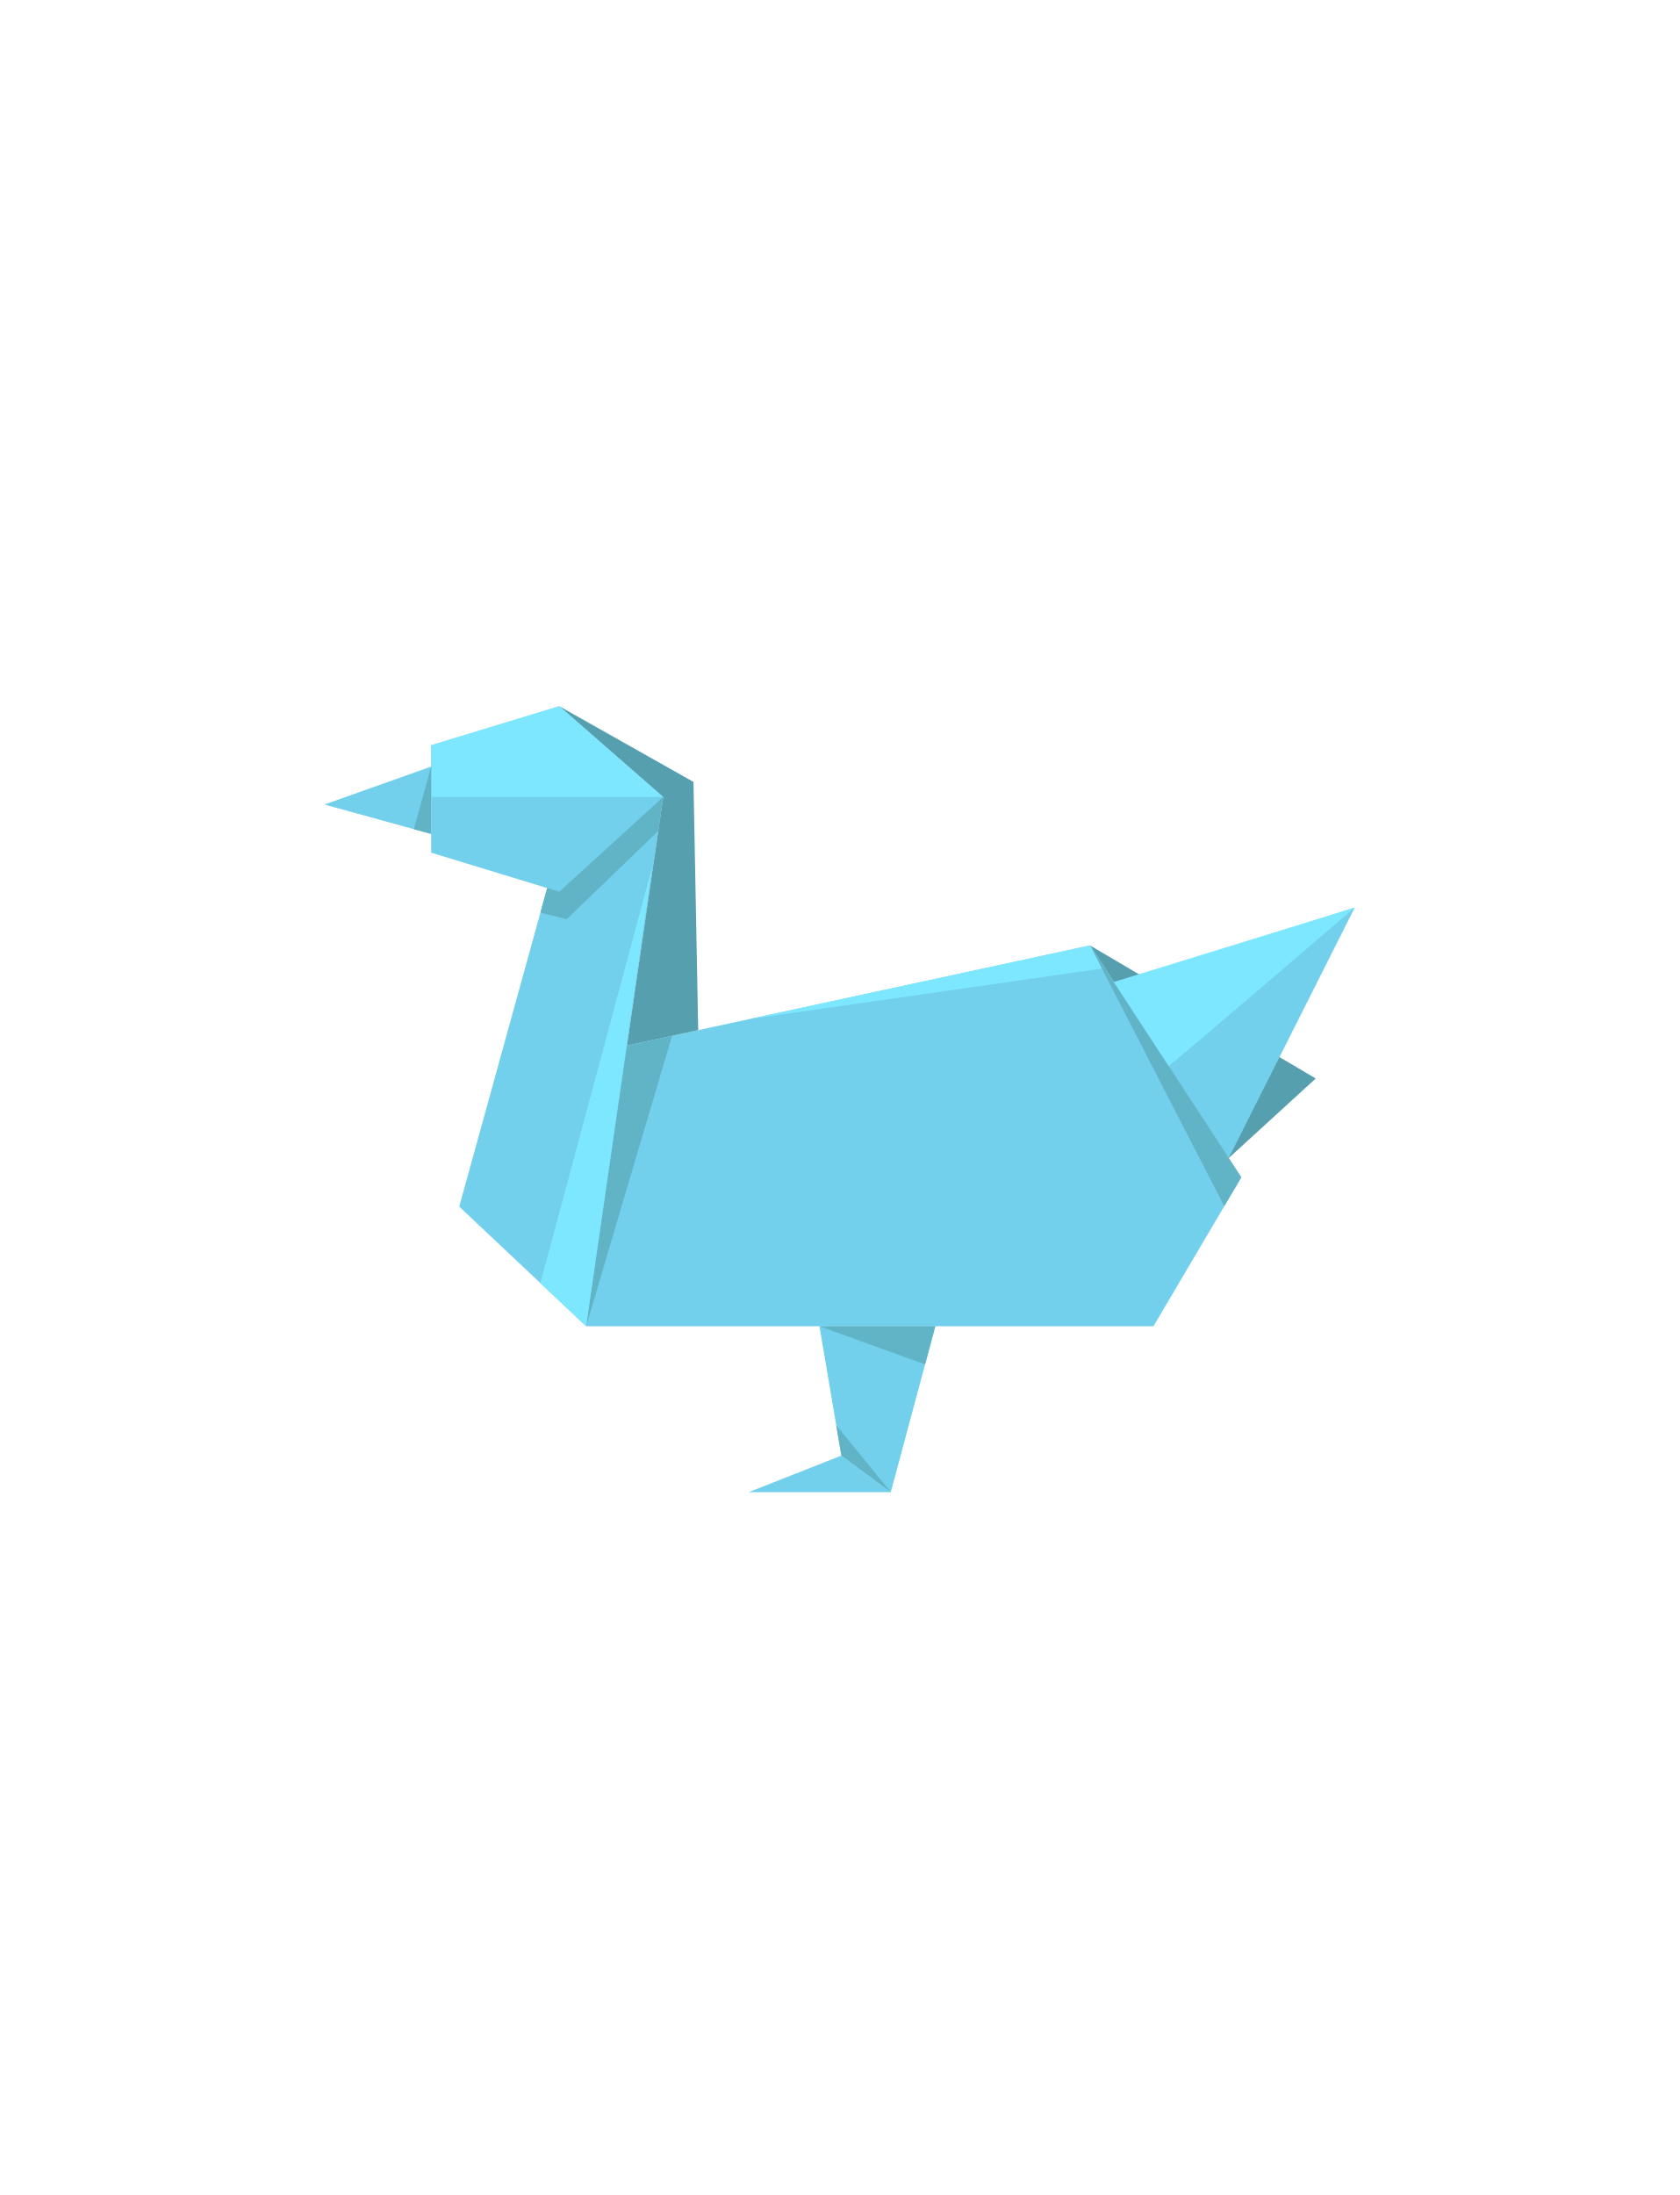
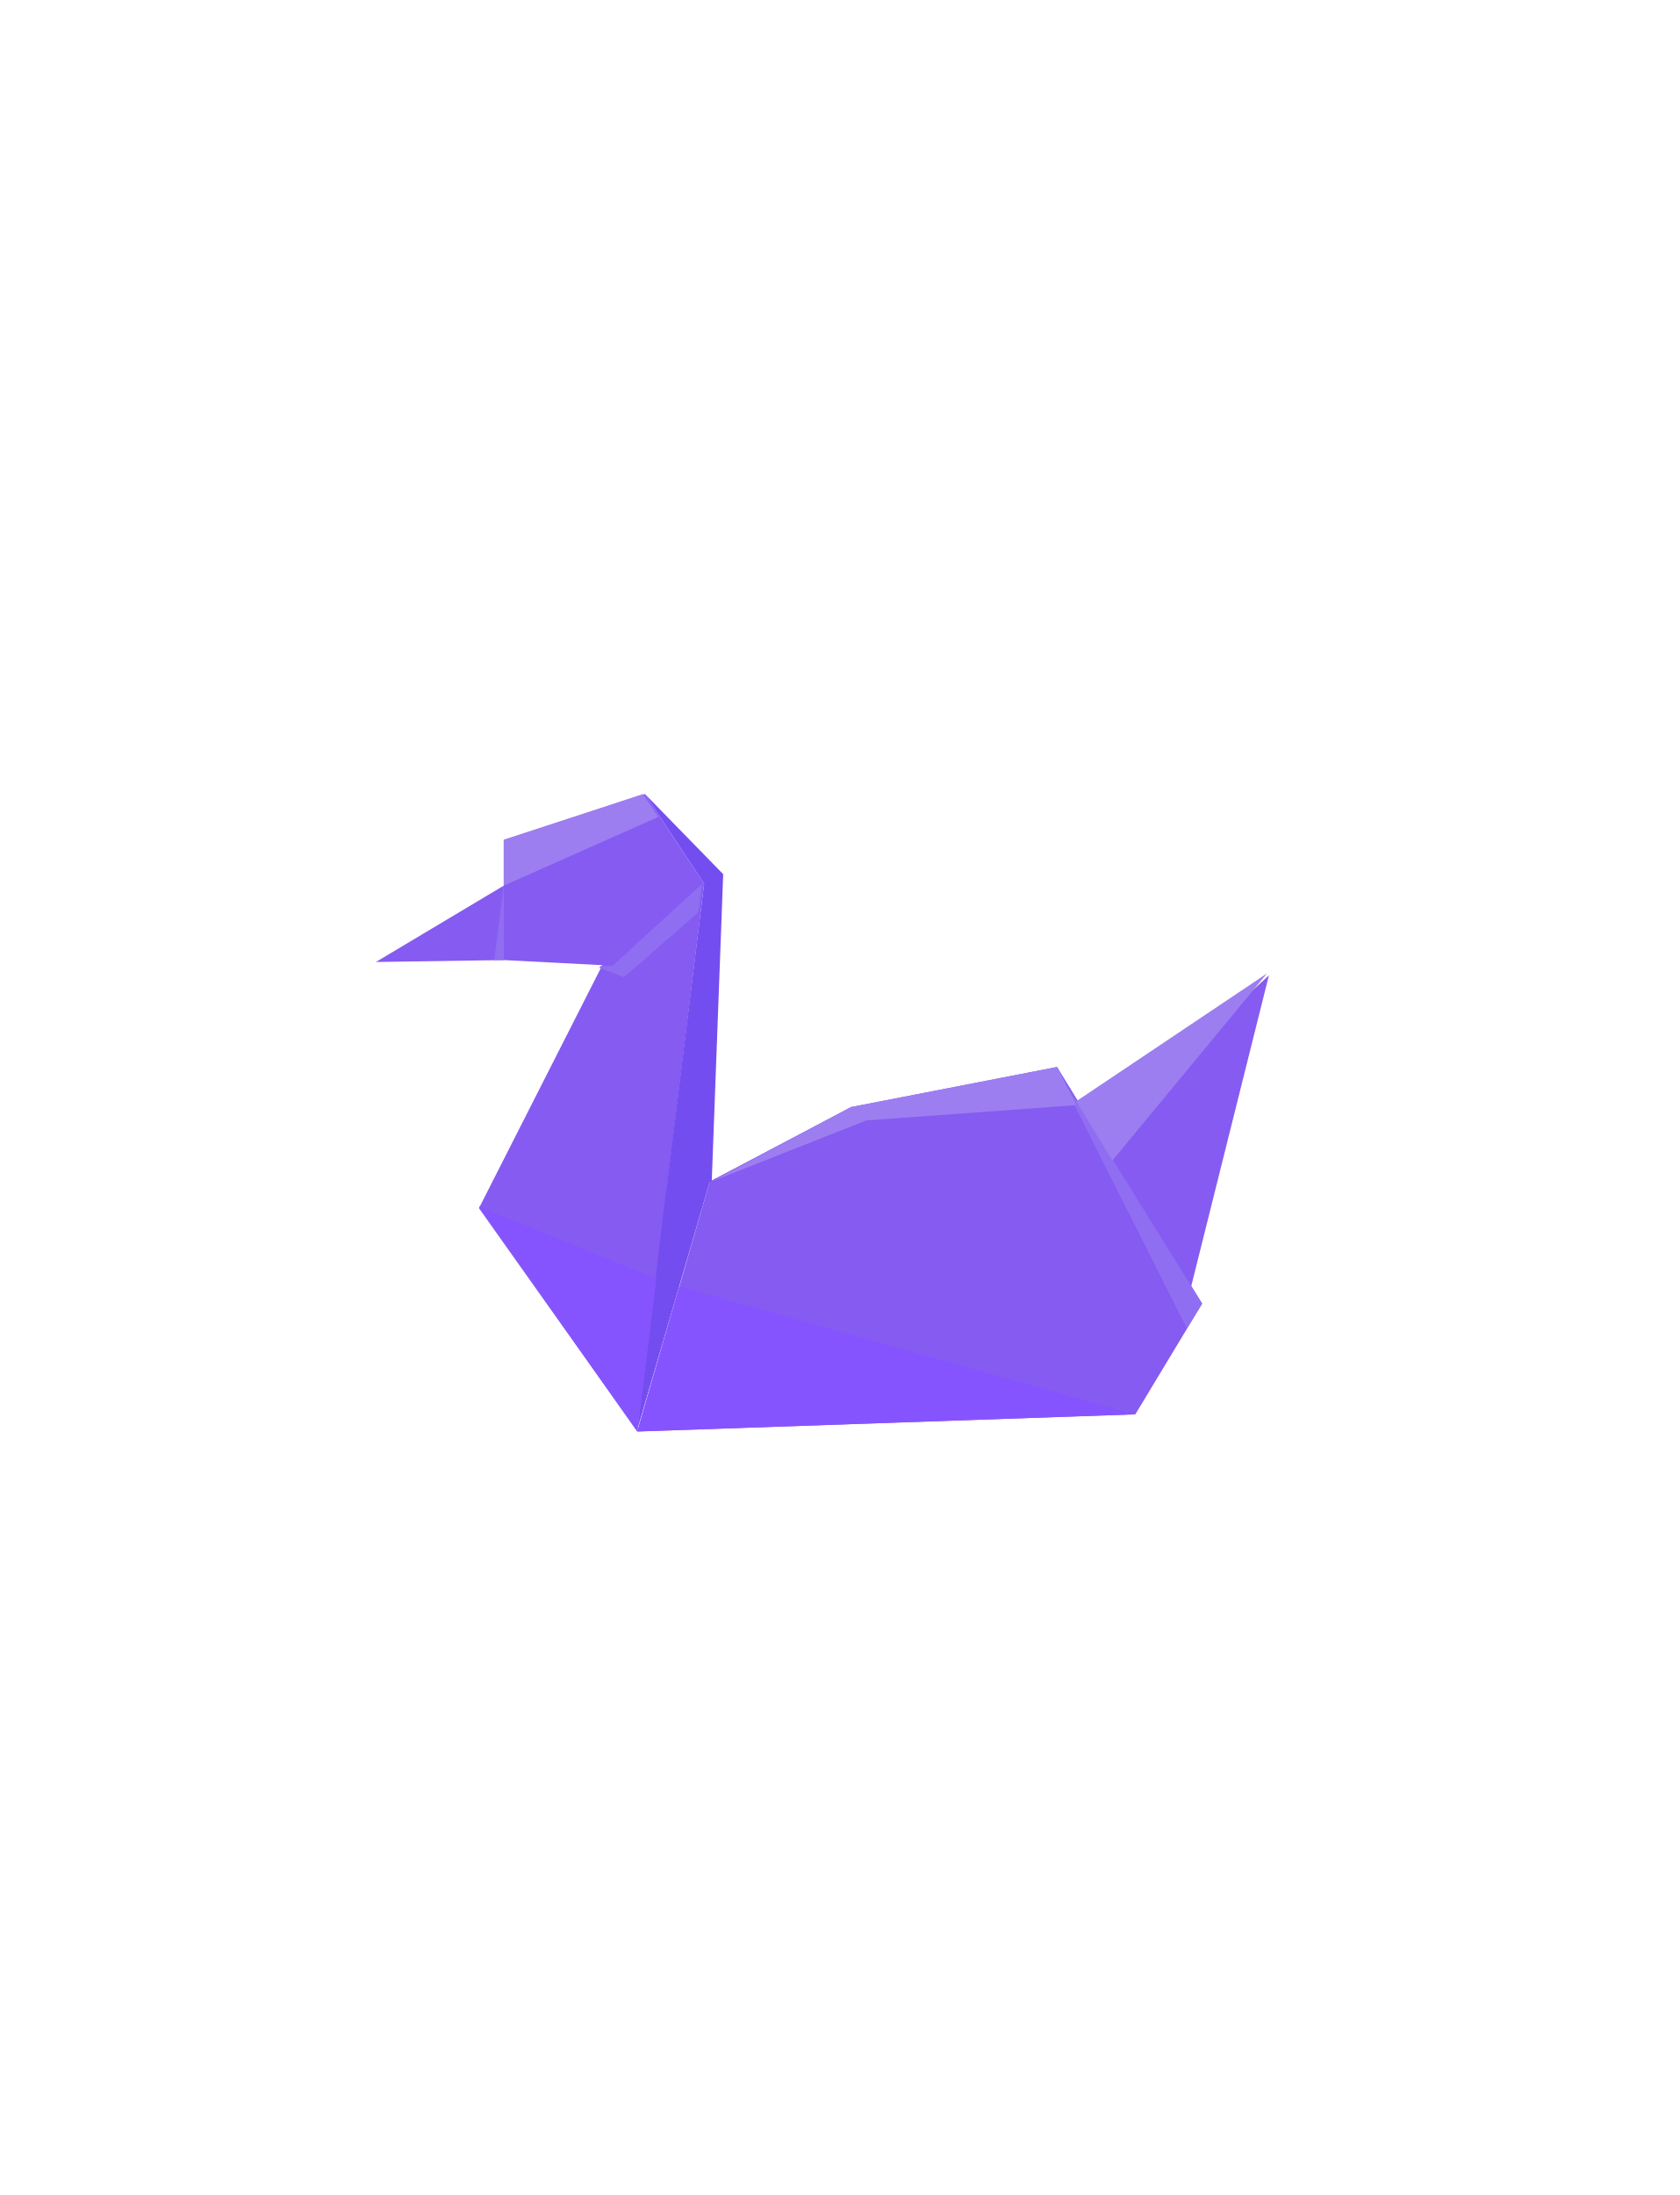
<svg xmlns="http://www.w3.org/2000/svg" width="88" height="115" viewBox="0 0 88 115" fill="none">
-   <path d="M57.124 49.533L68.954 56.503L64.394 60.672L57.124 49.533Z" fill="#569FAF" />
-   <path d="M34.757 41.756L30.717 69.483L24.067 63.216L28.677 46.526L31.485 42.243L34.757 41.756Z" fill="#72D0ED" />
-   <path d="M29.31 37L22.596 39.046V41.86V44.673L29.31 46.72L34.756 41.757L29.31 37Z" fill="#72D0ED" />
-   <path d="M30.717 69.483H60.45L65.054 61.682L57.125 49.533L32.571 54.84L30.717 69.483Z" fill="#72D0ED" />
-   <path d="M58.373 51.447C58.471 51.596 71 47.547 71 47.547L64.394 60.668L58.373 51.447Z" fill="#72D0ED" />
-   <path d="M42.944 69.483L44.095 76.261L46.684 78.178L49.018 69.483H42.944Z" fill="#72D0ED" />
-   <path d="M39.235 78.178H46.684L44.095 76.261L39.235 78.178Z" fill="#72D0ED" />
-   <path d="M29.31 37L36.343 40.965L36.591 53.971L32.858 54.778L34.756 41.757L29.31 37Z" fill="#569FAF" />
-   <path d="M34.756 41.757H22.596V39.046L29.31 37L34.756 41.757Z" fill="#7DE7FF" />
-   <path d="M28.676 46.526L29.31 46.719L34.756 41.756L34.497 43.535L29.697 48.162L28.32 47.815L28.676 46.526Z" fill="#61B3C6" />
-   <path d="M57.124 49.533L64.16 63.196L65.053 61.682L57.124 49.533Z" fill="#61B3C6" />
-   <path d="M32.858 54.778L30.717 69.483L35.22 54.268L32.858 54.778Z" fill="#61B3C6" />
-   <path d="M42.944 69.483L48.481 71.483L49.018 69.483H42.944Z" fill="#61B3C6" />
-   <path d="M44.095 76.261L46.684 78.178L43.824 74.671L44.095 76.261Z" fill="#61B3C6" />
-   <path d="M34.196 45.359L28.32 67.224L30.717 69.483L34.196 45.359Z" fill="#7DE7FF" />
-   <path d="M39.235 53.399L57.749 50.744L57.125 49.533L39.235 53.399Z" fill="#7DE7FF" />
-   <path d="M61.245 55.847C61.274 55.891 71 47.549 71 47.549L58.373 51.449L61.245 55.847Z" fill="#7DE7FF" />
-   <path d="M22.596 40.162L17 42.151L22.596 43.691V40.162Z" fill="#72D0ED" />
-   <path d="M22.596 40.162L21.689 43.441L22.596 43.691V40.162Z" fill="#61B3C6" />
+   <path d="M36.9 46.3L33.4 75L25.1 63.3L31.6 50.5L34 46.8L36.9 46.3Z" fill="#865BF1" />
+   <path d="M33.8 41.6L26.4 44V46.4V50.3L32.2 50.6L36.9 46.3L33.8 41.6Z" fill="#865BF1" />
+   <path d="M33.4 75L59.5 74.1L63 68.3L55.4 55.9L44.6 58L37.2 61.9L33.4 75Z" fill="#865BF1" />
+   <path d="M57.2 59.5C57.3 59.6 66.5 51.1 66.5 51.1L62.4 67.5L57.2 59.5Z" fill="#865BF1" />
+   <path d="M33.8 41.6L37.9 45.8L37.3 61.9L34.9 62.5L36.9 46.3L33.8 41.6Z" fill="#744DF1" />
+   <path d="M34.5 42.8L26.4 46.4V44L33.7 41.6L34.5 42.8Z" fill="#9D7EF1" />
+   <path d="M31.5 50.6H32.1L36.8 46.3L36.6 47.8L32.7 51.2L31.4 50.7L31.5 50.6Z" fill="#8F6EF1" />
+   <path d="M55.3 55.9L62.2 69.6L63 68.3L55.3 55.9Z" fill="#8F6EF1" />
+   <path d="M34.9 62.4L33.4 74.9L37.2 61.9L34.9 62.4Z" fill="#744DF1" />
+   <path d="M37.3 61.9L45.4 58.7L56.4 57.9L55.4 55.9L44.6 58L37.3 61.9Z" fill="#9D7EF1" />
+   <path d="M58.3 60.8L66.4 51L56.4 57.7L58.3 60.8Z" fill="#9D7EF1" />
+   <path d="M26.4 46.4L19.7 50.4L26.4 50.3V46.4Z" fill="#865BF1" />
+   <path d="M26.4 46.4L25.9 50.3H26.4V46.4Z" fill="#8F6EF1" />
+   <path d="M25.1 63.2L33.4 75L34.4 67L25.1 63.2Z" fill="#8654FF" />
+   <path d="M35.6 67.4L33.4 75L59.5 74.1L35.6 67.4Z" fill="#8654FF" />
</svg>
